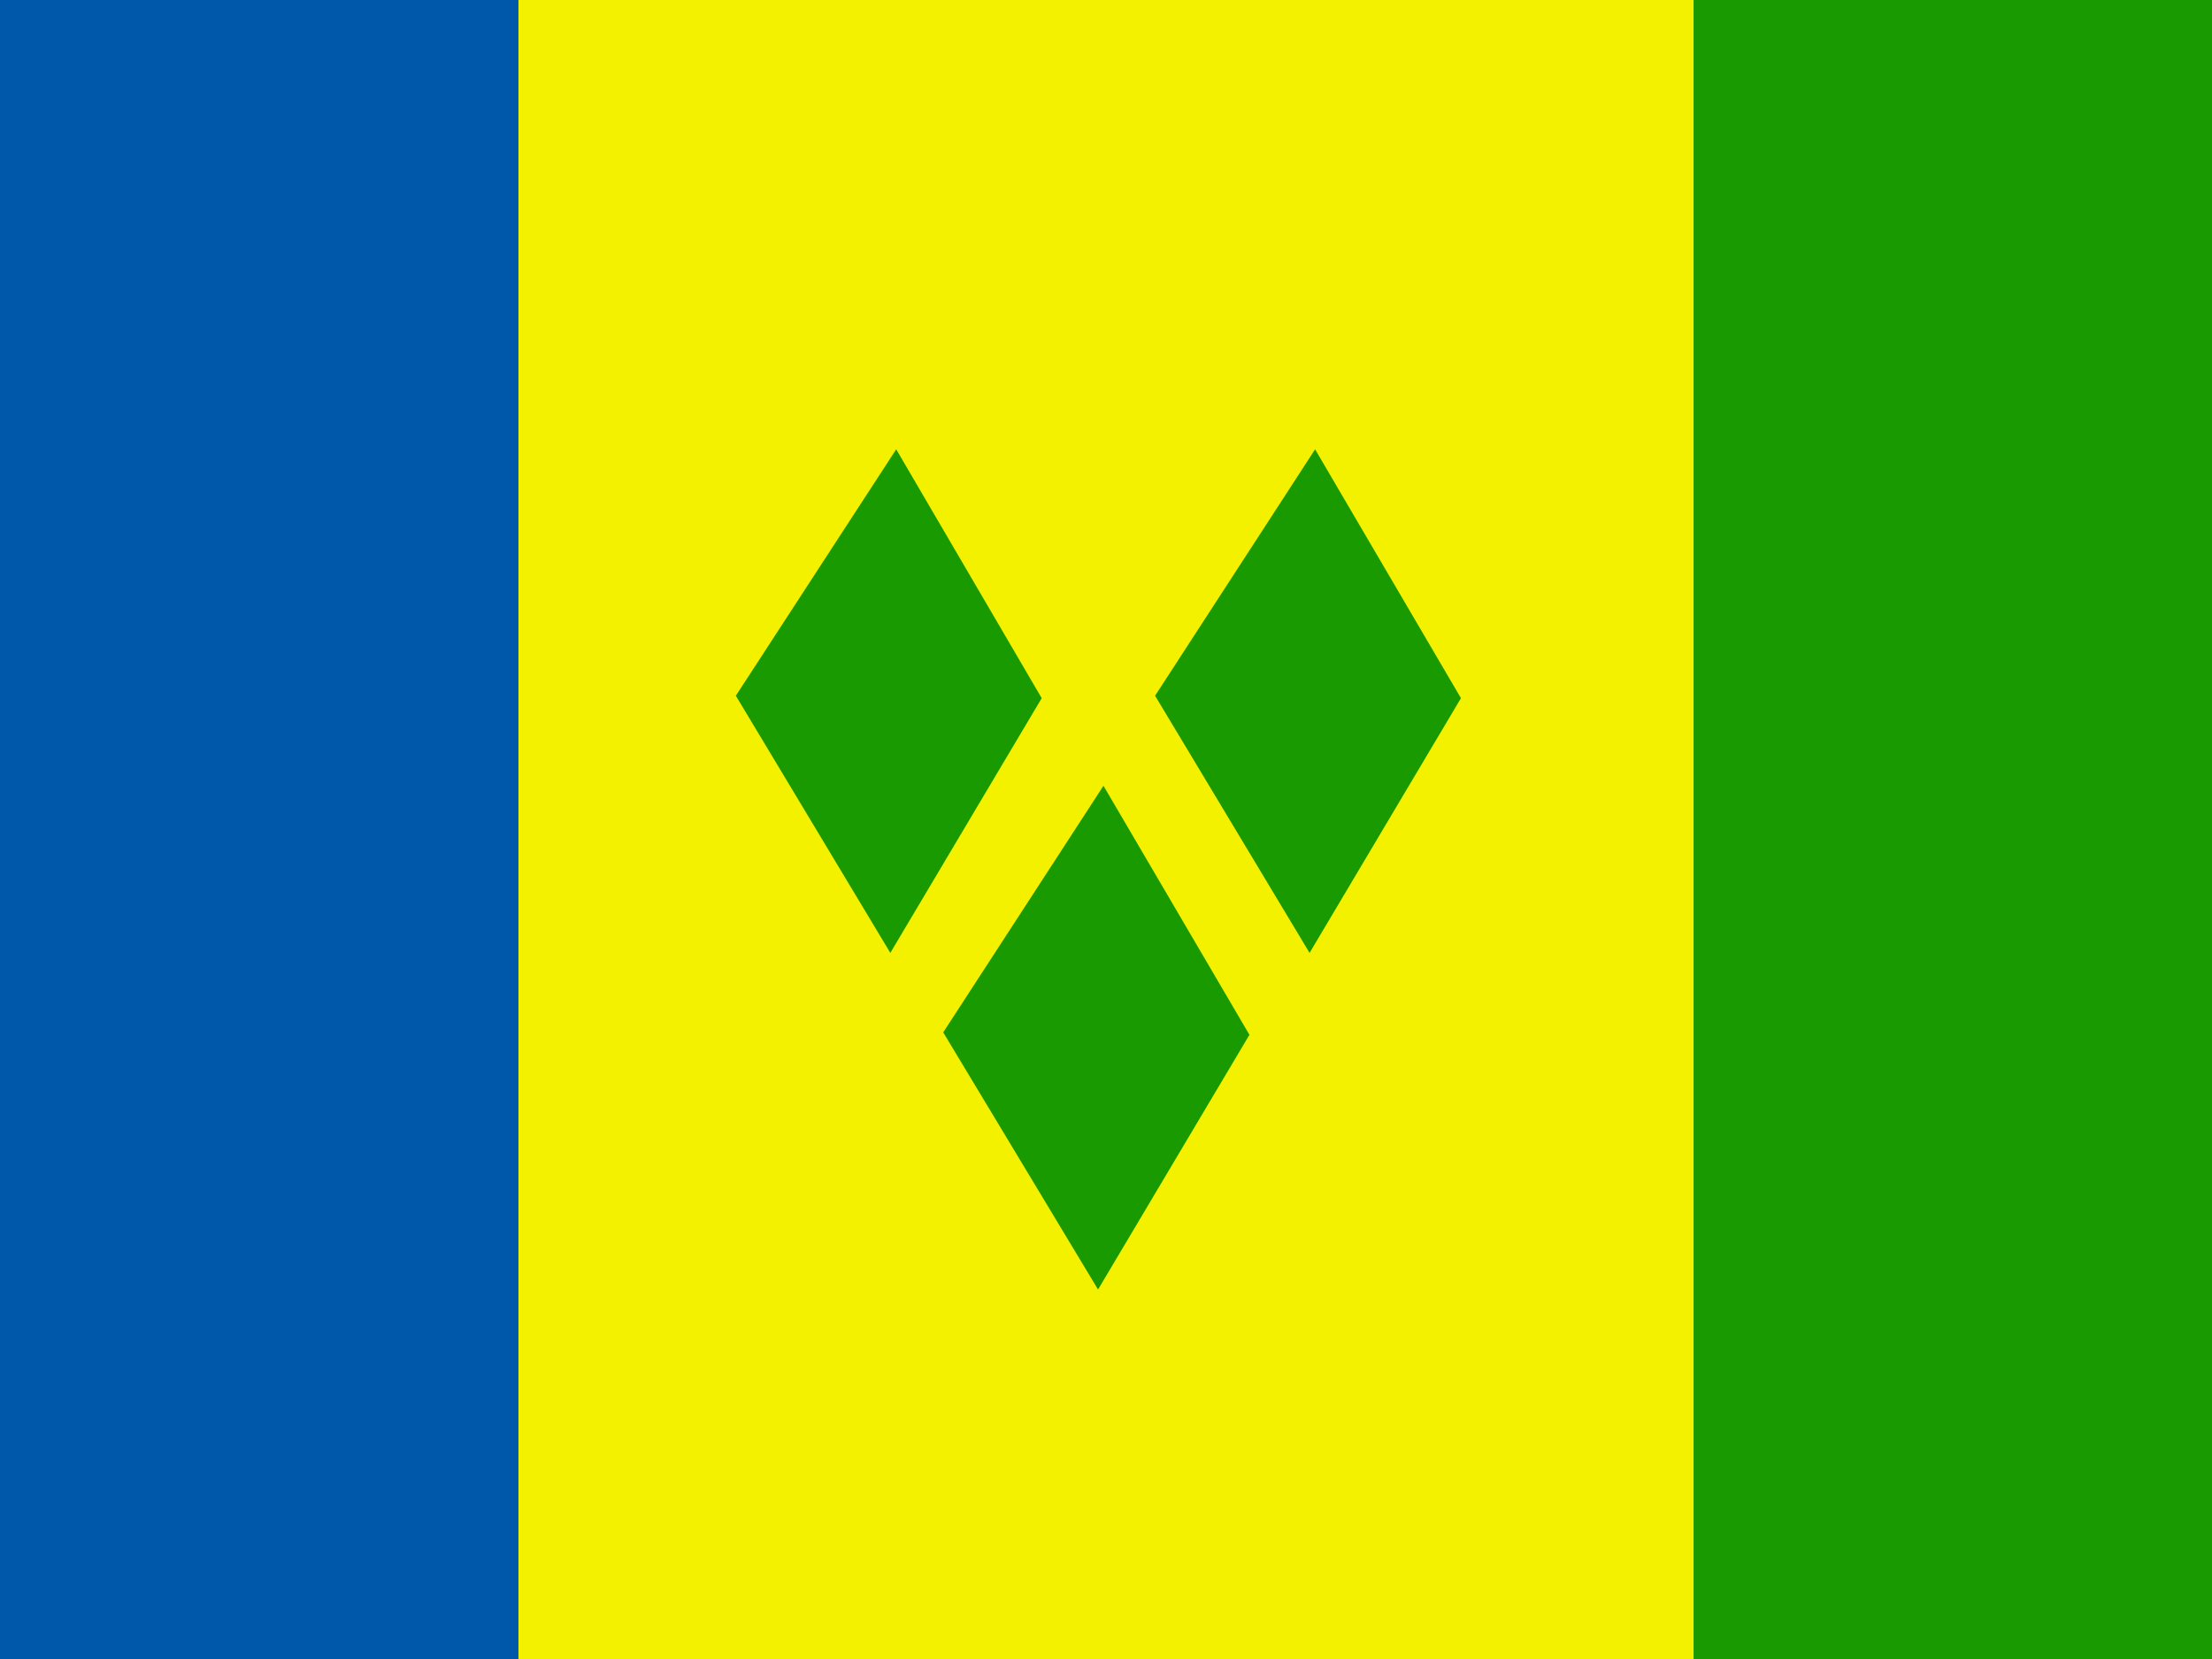
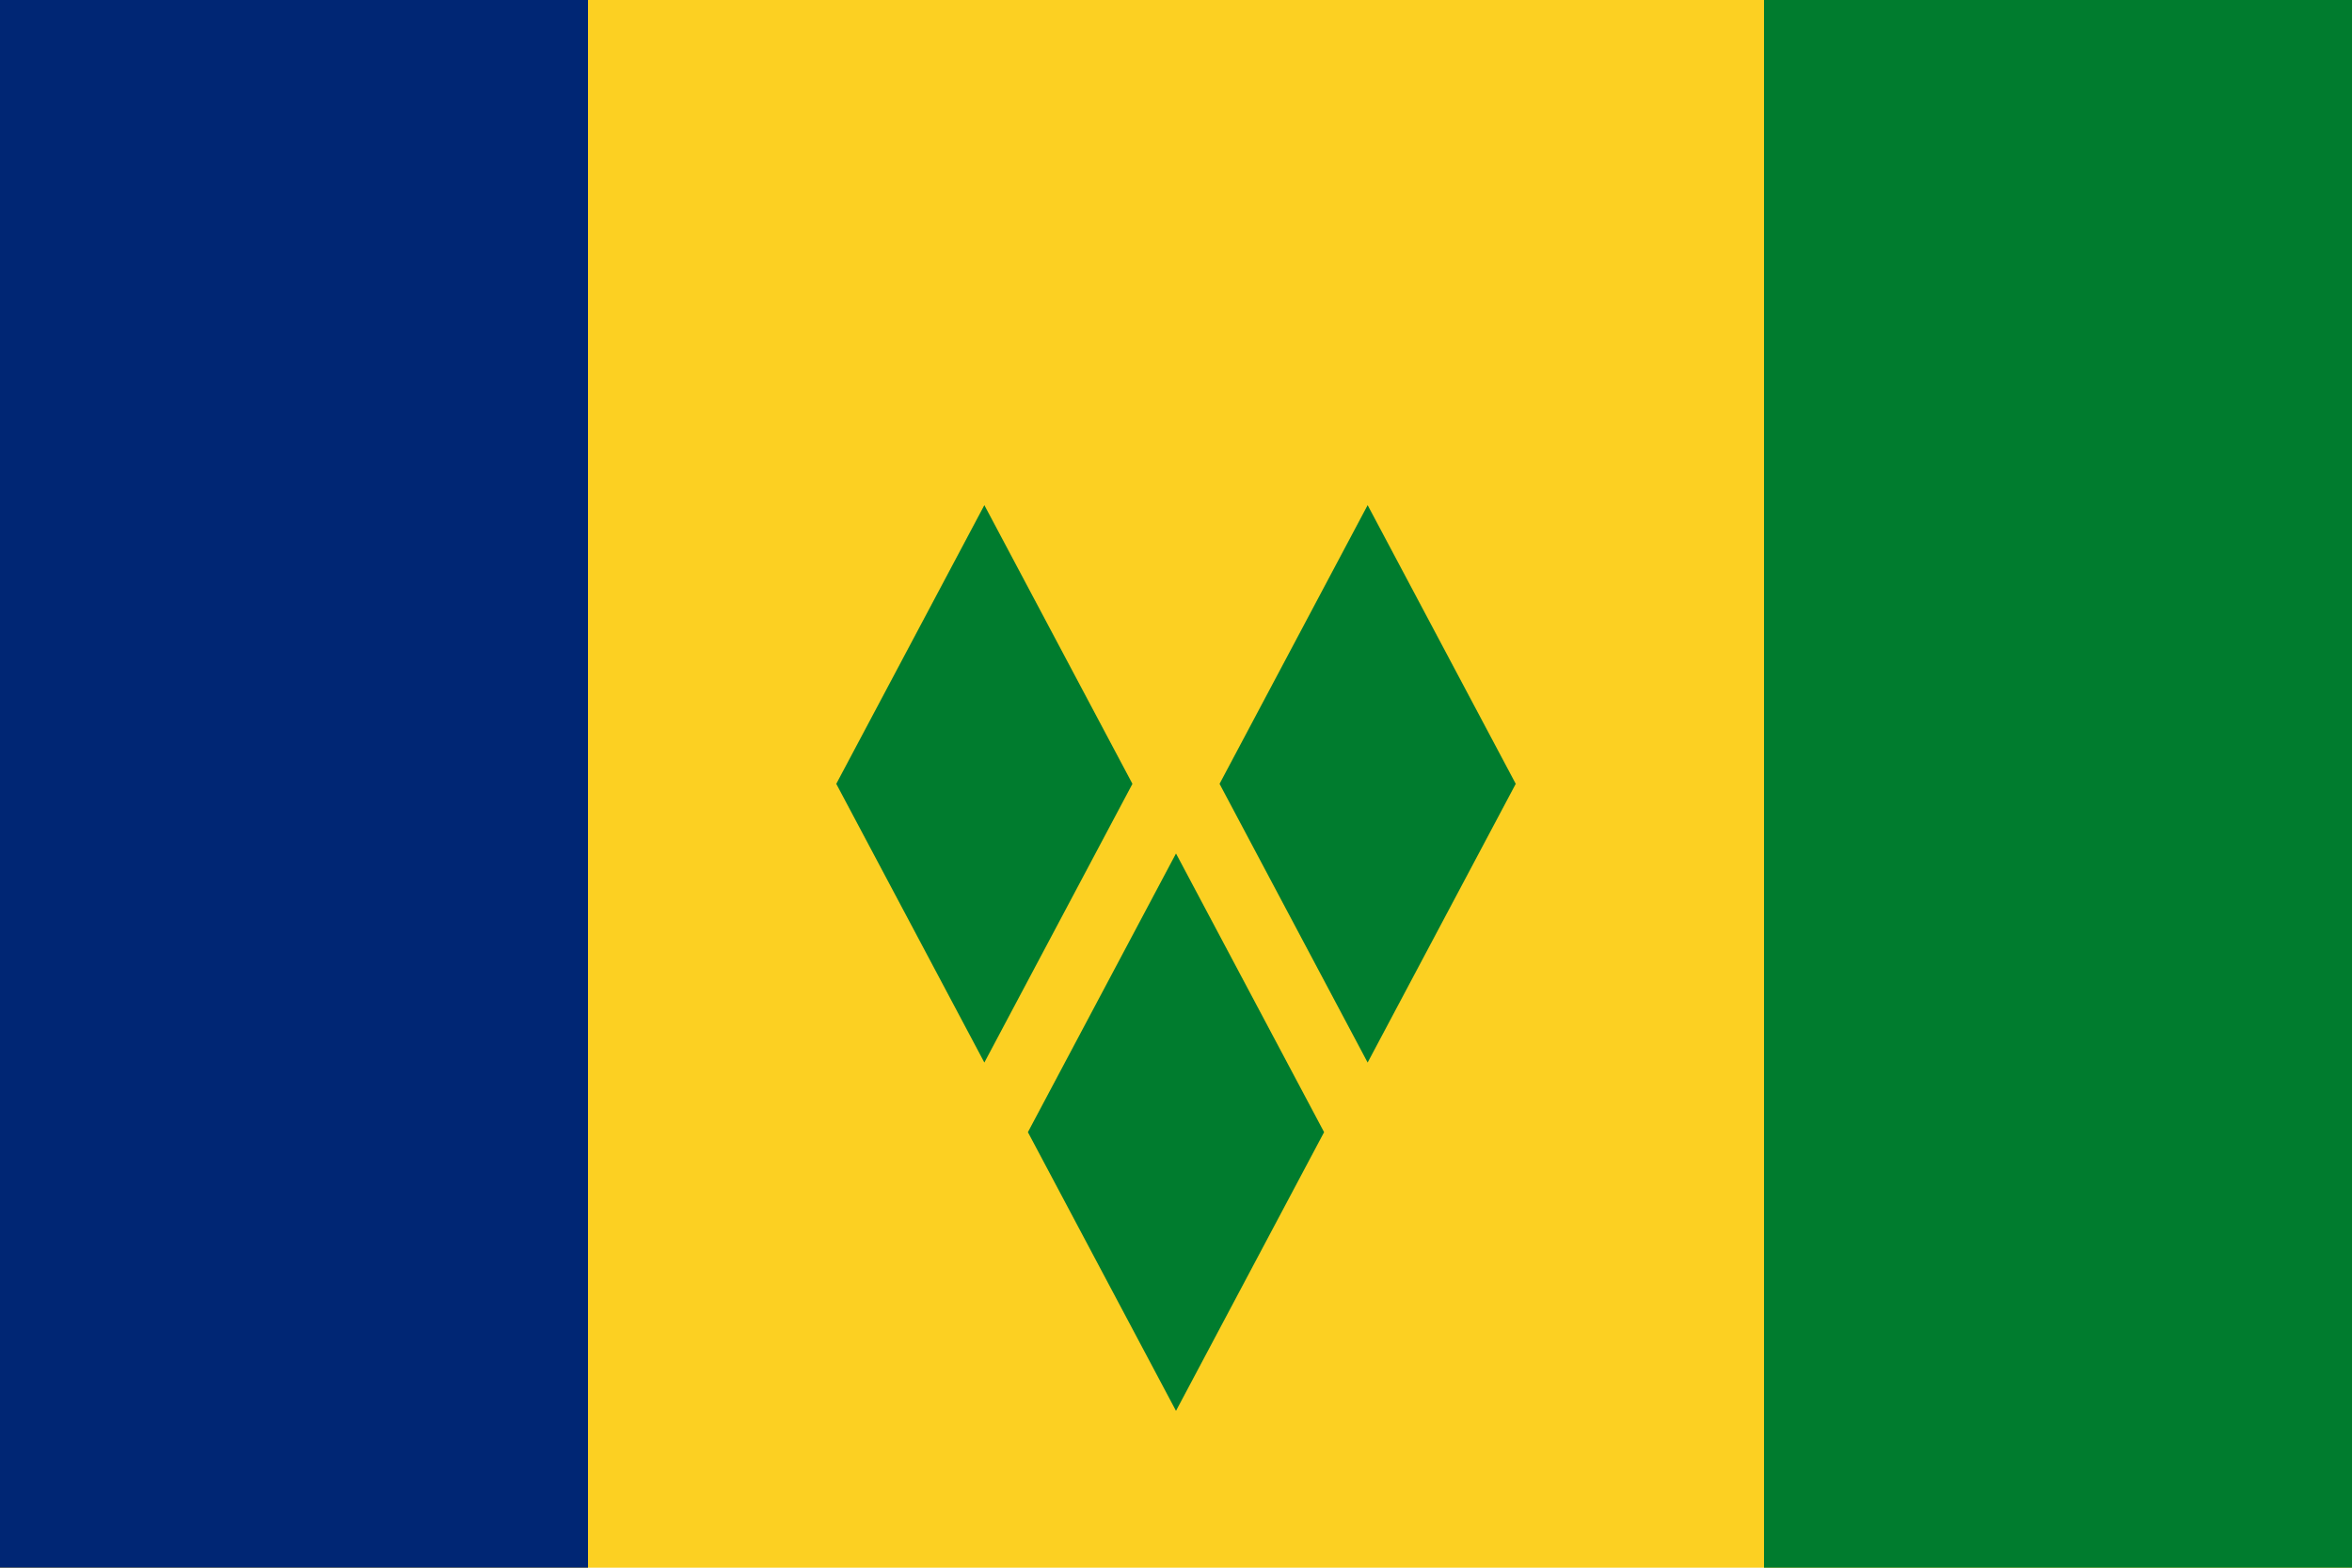
- <svg xmlns="http://www.w3.org/2000/svg" id="flag-icons-vc" viewBox="0 0 640 480">
-   <g fill-rule="evenodd">
-     <path fill="#f4f100" d="M0 0h640v480H0z" />
-     <path fill="#199a00" d="M490 0h150v480H490z" />
-     <path fill="#0058aa" d="M0 0h150v480H0z" />
-     <path fill="#199a00" d="m259.3 130-46.4 71.3 44.7 74.4 43.8-73.7zm121.2 0-46.3 71.3 44.7 74.4 43.8-73.7zm-61.2 97.3-46.4 71.4 44.8 74.4 43.8-73.7-42.2-72z" />
-   </g>
+ <svg xmlns="http://www.w3.org/2000/svg" viewBox="0 0 192 128">
+   <path d="M0 0h192v128H0z" fill="#fcd022" />
+   <path d="M144 0h48v128h-48z" fill="#007c2e" />
+   <path d="M0 0h48v128H0z" fill="#002674" />
+   <path d="M83.911 92.44L96 115.196l12.089-22.756L96 69.685zM68.267 64l12.089 22.755L92.444 64 80.356 41.244zm31.289 0l12.088 22.756L123.734 64l-12.09-22.756z" fill="#007c2e" />
</svg>
